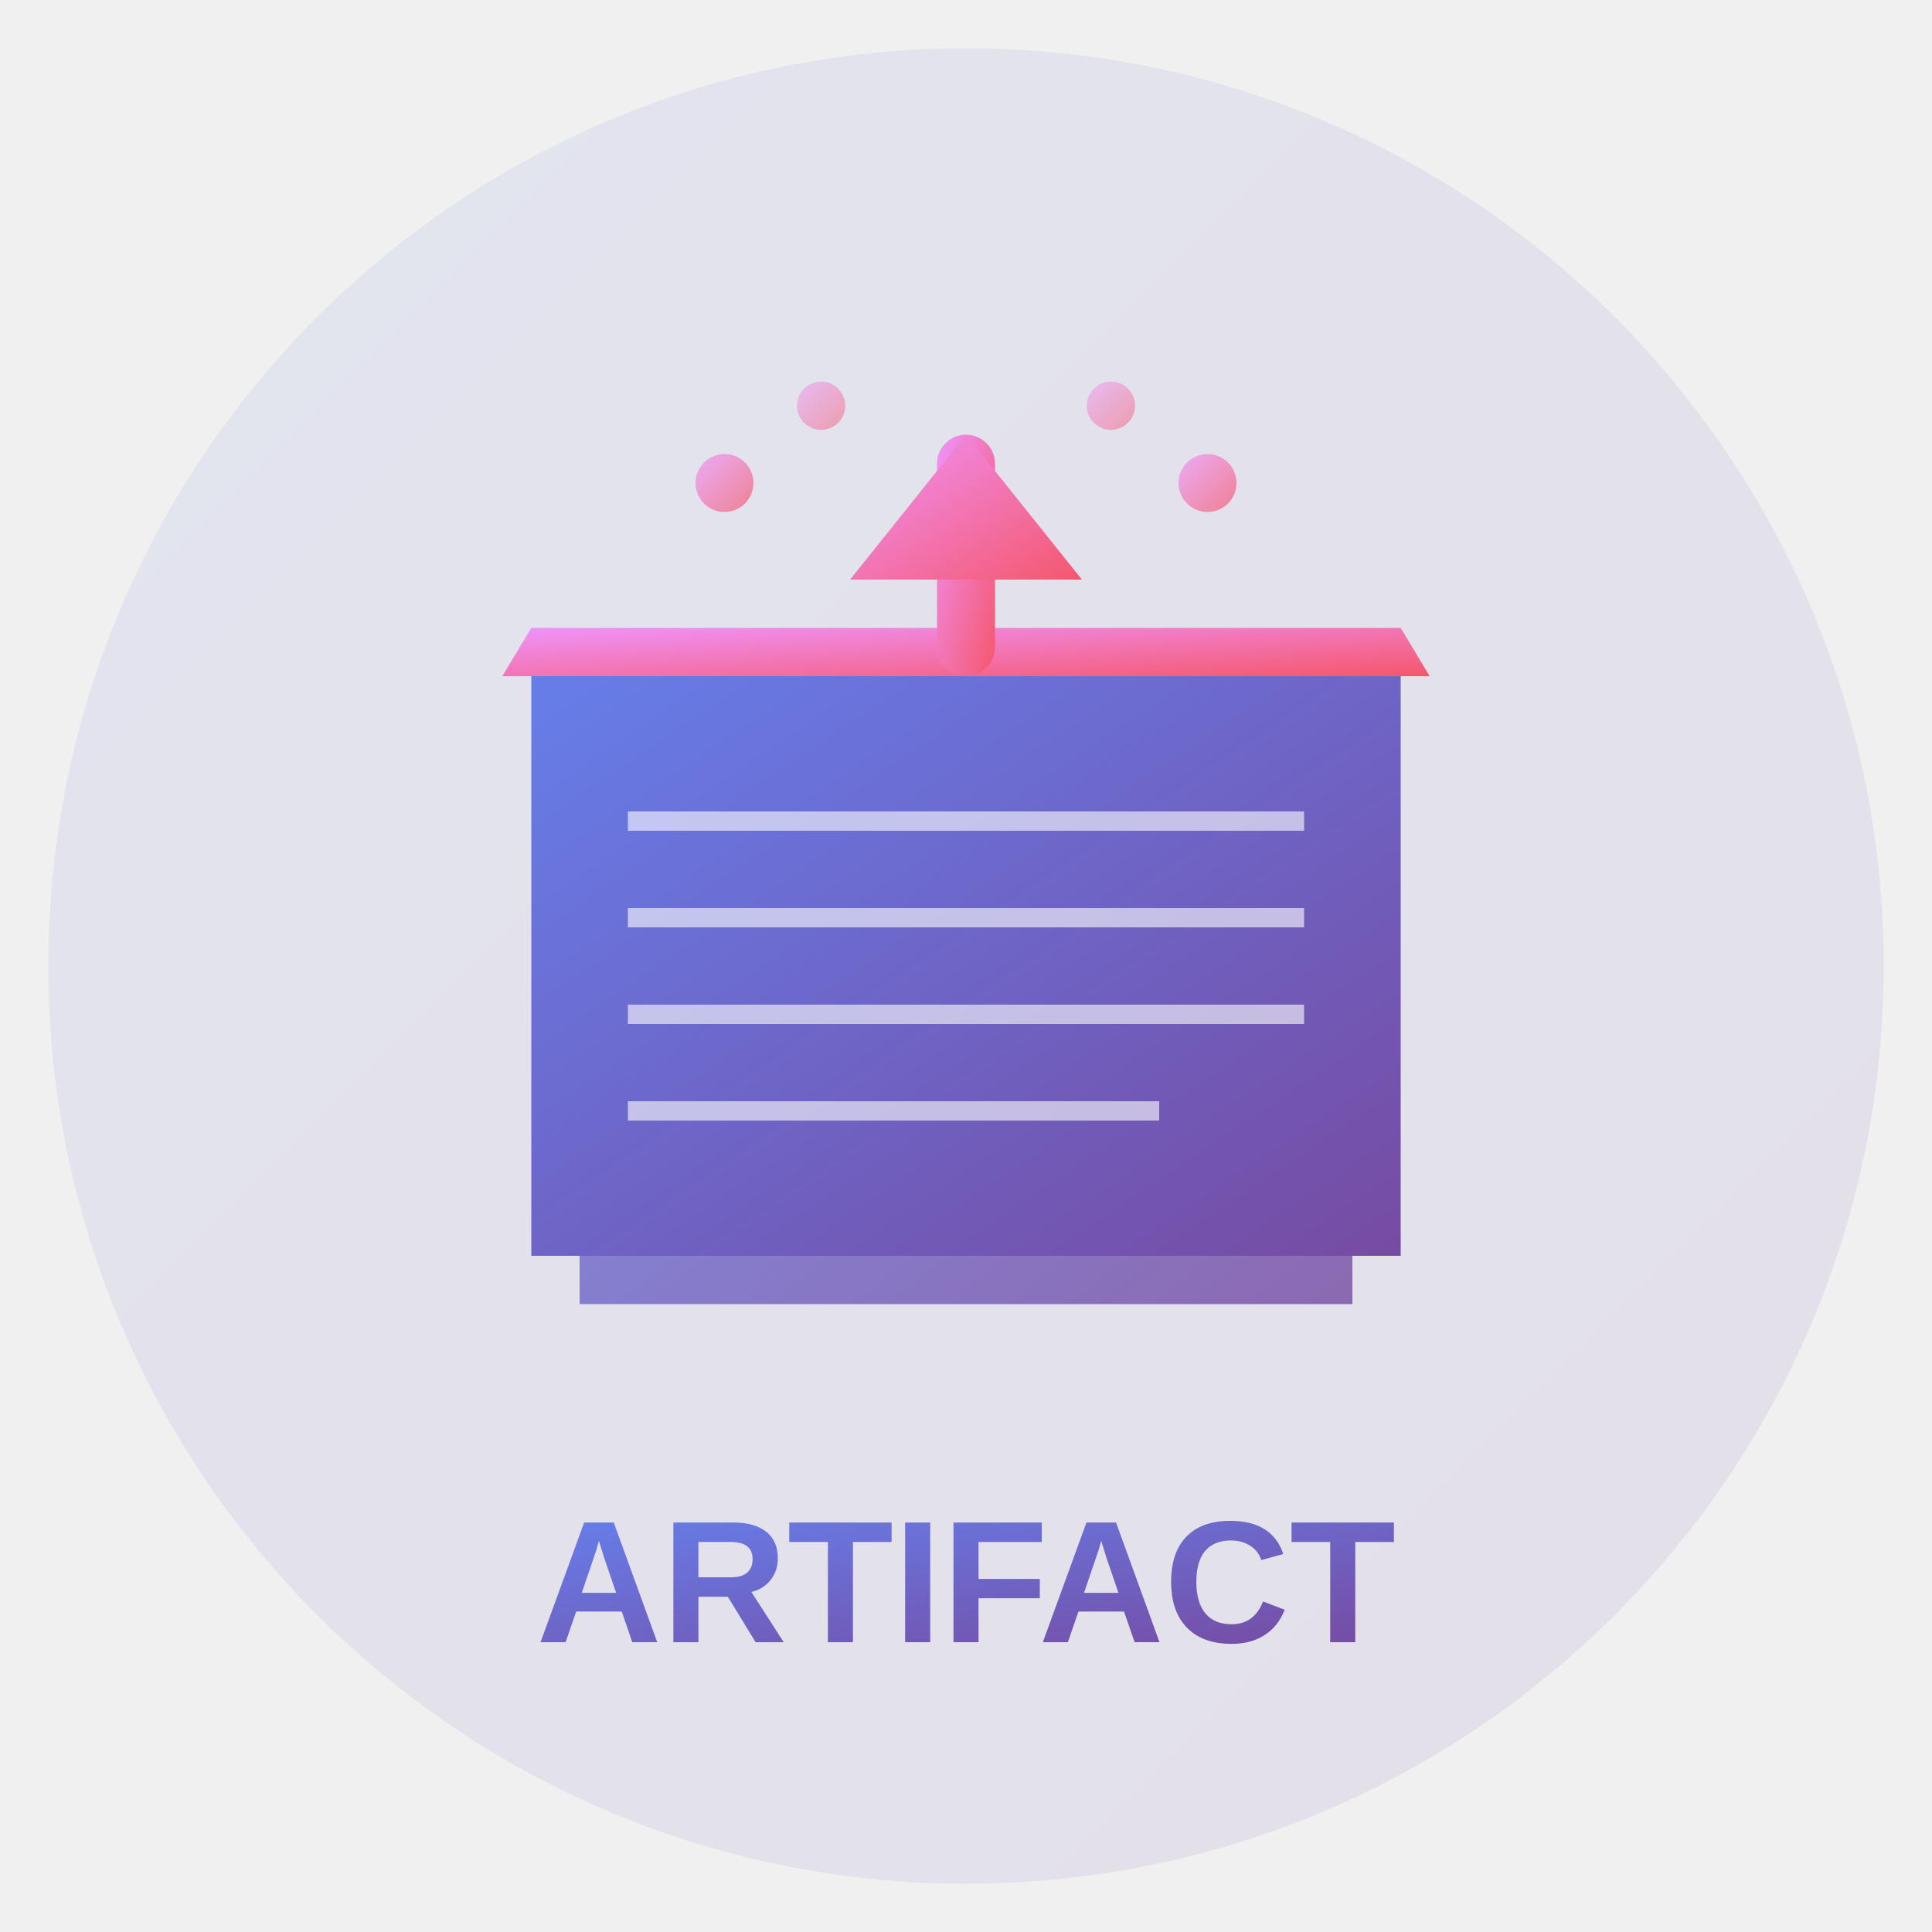
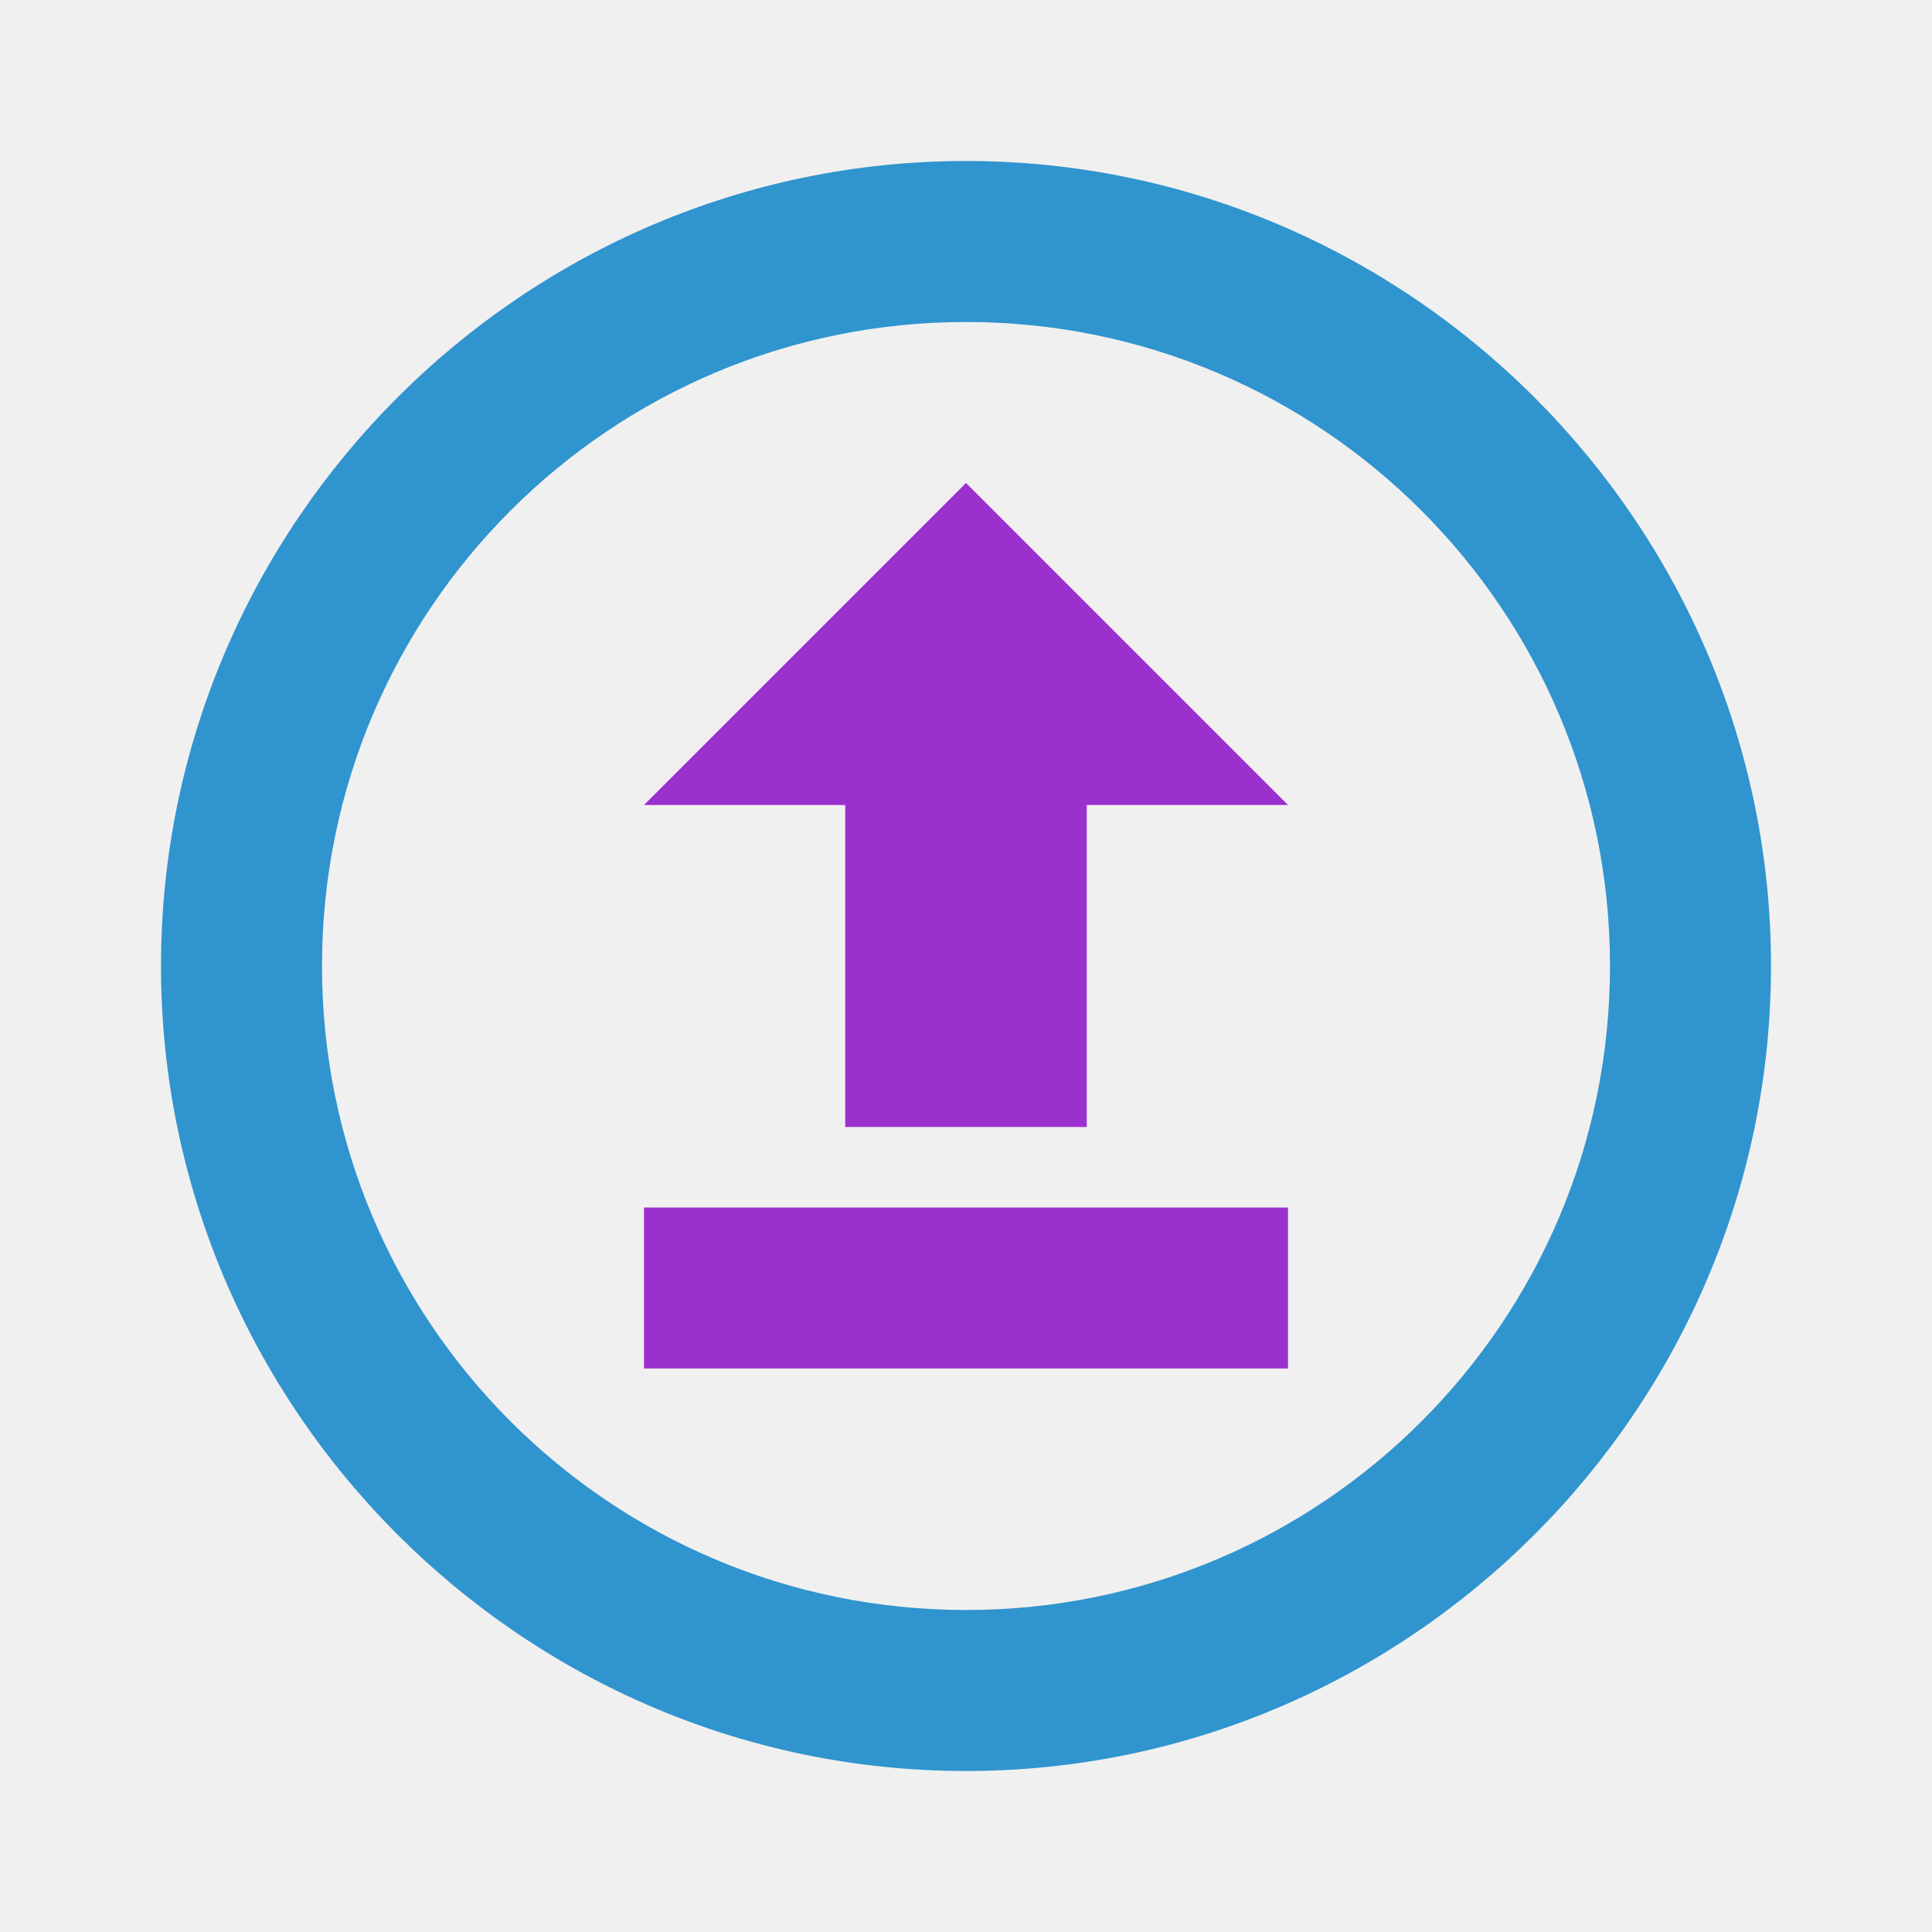
- <svg xmlns="http://www.w3.org/2000/svg" viewBox="0 0 200 200" width="200" height="200">
-   <defs>
-     <linearGradient id="gradient1" x1="0%" y1="0%" x2="100%" y2="100%">
-       <stop offset="0%" style="stop-color:#667eea;stop-opacity:1" />
-       <stop offset="100%" style="stop-color:#764ba2;stop-opacity:1" />
-     </linearGradient>
-     <linearGradient id="gradient2" x1="0%" y1="0%" x2="100%" y2="100%">
-       <stop offset="0%" style="stop-color:#f093fb;stop-opacity:1" />
-       <stop offset="100%" style="stop-color:#f5576c;stop-opacity:1" />
-     </linearGradient>
-   </defs>
-   <circle cx="100" cy="100" r="95" fill="url(#gradient1)" opacity="0.1" />
-   <g transform="translate(100, 100)">
-     <path d="M -40 -25 L -40 35 L 40 35 L 40 -25 Z" fill="url(#gradient1)" opacity="0.8" />
-     <path d="M -45 -30 L -45 30 L 45 30 L 45 -30 Z" fill="url(#gradient1)" />
-     <path d="M -48 -30 L -45 -35 L 45 -35 L 48 -30 Z" fill="url(#gradient2)" />
-     <line x1="-35" y1="-15" x2="35" y2="-15" stroke="white" stroke-width="2" opacity="0.6" />
-     <line x1="-35" y1="-5" x2="35" y2="-5" stroke="white" stroke-width="2" opacity="0.6" />
-     <line x1="-35" y1="5" x2="35" y2="5" stroke="white" stroke-width="2" opacity="0.6" />
-     <line x1="-35" y1="15" x2="20" y2="15" stroke="white" stroke-width="2" opacity="0.6" />
-     <g transform="translate(0, -55)">
-       <rect x="-3" y="0" width="6" height="25" fill="url(#gradient2)" rx="3" />
-       <path d="M -12 15 L 0 0 L 12 15 Z" fill="url(#gradient2)" />
-     </g>
-     <circle cx="-25" cy="-50" r="3" fill="url(#gradient2)" opacity="0.7" />
-     <circle cx="25" cy="-50" r="3" fill="url(#gradient2)" opacity="0.7" />
-     <circle cx="-15" cy="-58" r="2.5" fill="url(#gradient2)" opacity="0.5" />
-     <circle cx="15" cy="-58" r="2.5" fill="url(#gradient2)" opacity="0.5" />
-   </g>
-   <text x="100" y="170" font-family="Arial, sans-serif" font-size="18" font-weight="bold" fill="url(#gradient1)" text-anchor="middle">ARTIFACT</text>
+ <svg xmlns="http://www.w3.org/2000/svg" viewBox="0 0 24 24" version="1.1" id="svg1">
+   <defs id="defs1" />
+   <path d="M 12,2 C 17.5,2 22,6.5 22,12 22,17.5 17.5,22 12,22 6.5,22 2,17.5 2,12 2,6.5 6.5,2 12,2 m 0,2 c -4.42,0 -8,3.58 -8,8 0,4.42 3.58,8 8,8 4.42,0 8,-3.58 8,-8 0,-4.42 -3.58,-8 -8,-8 z" id="path1" style="fill:#3094ce;fill-opacity:1" />
+   <path d="M 8,17 V 15 H 16 v 2 H 8 M 16,10 12,6 8,10 H 10.5 v 4 h 3 V 10 H 16" id="path1-8" style="fill:#9a30ce;fill-opacity:1" />
</svg>
